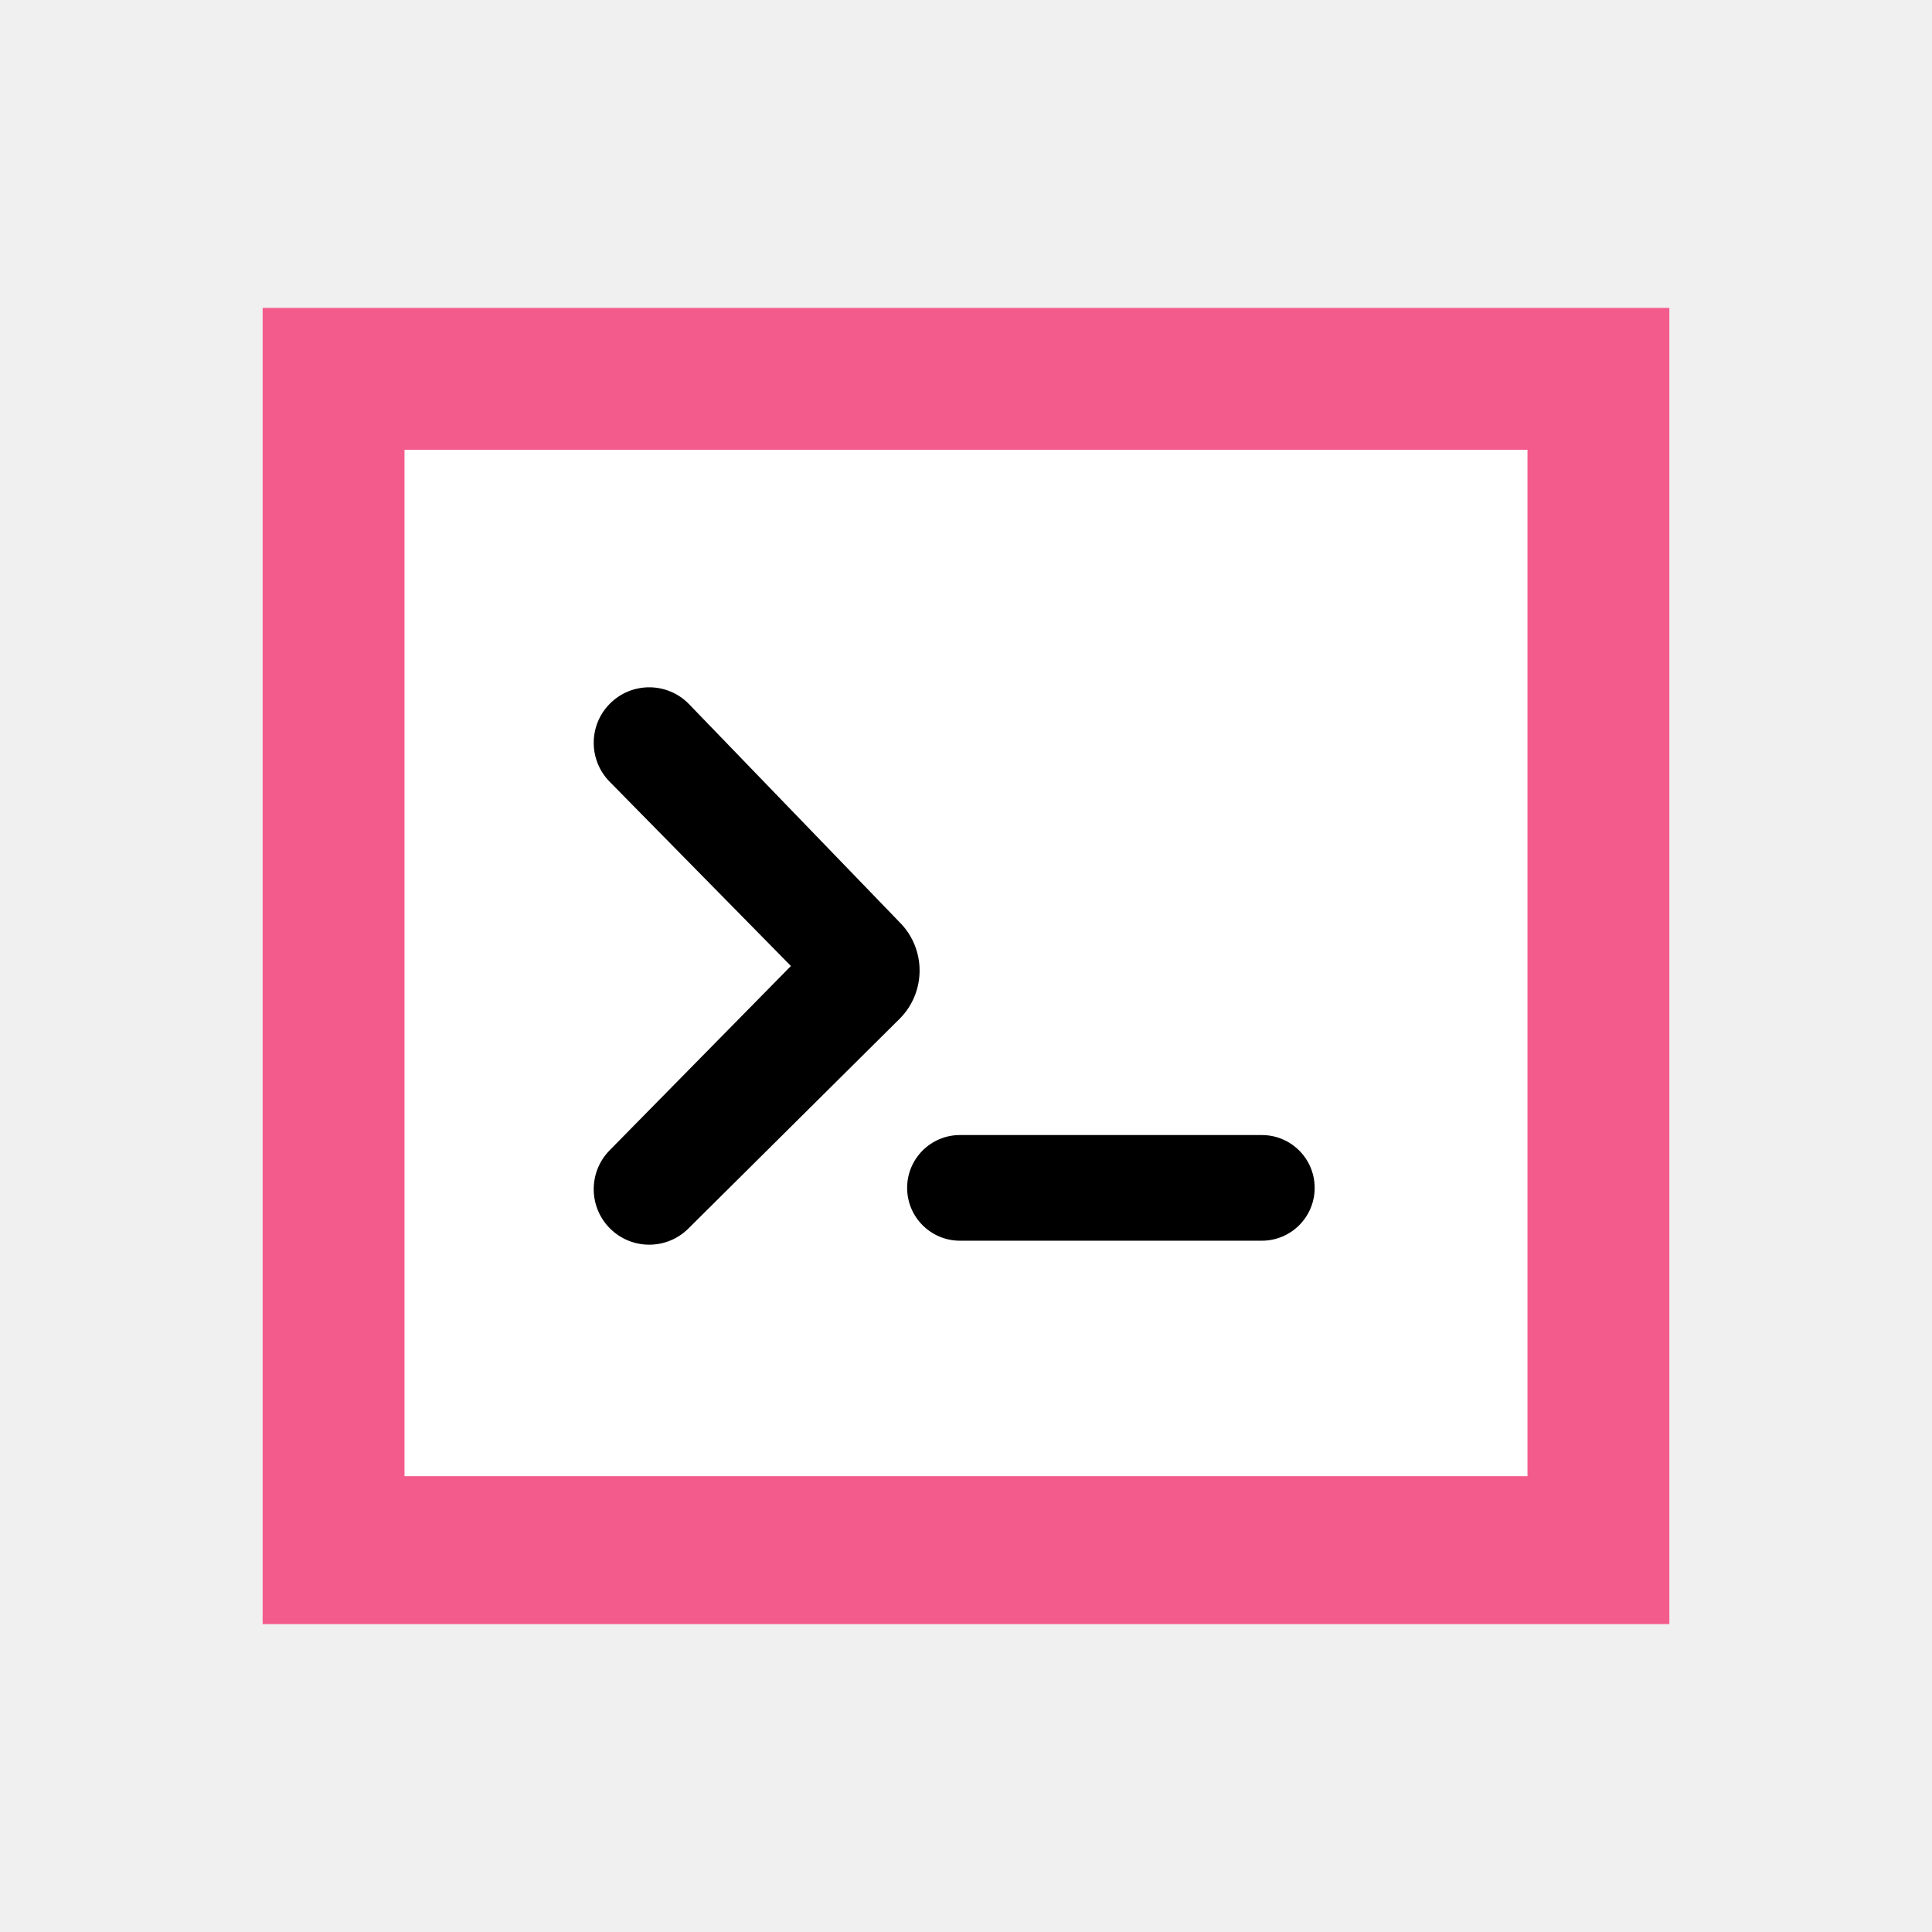
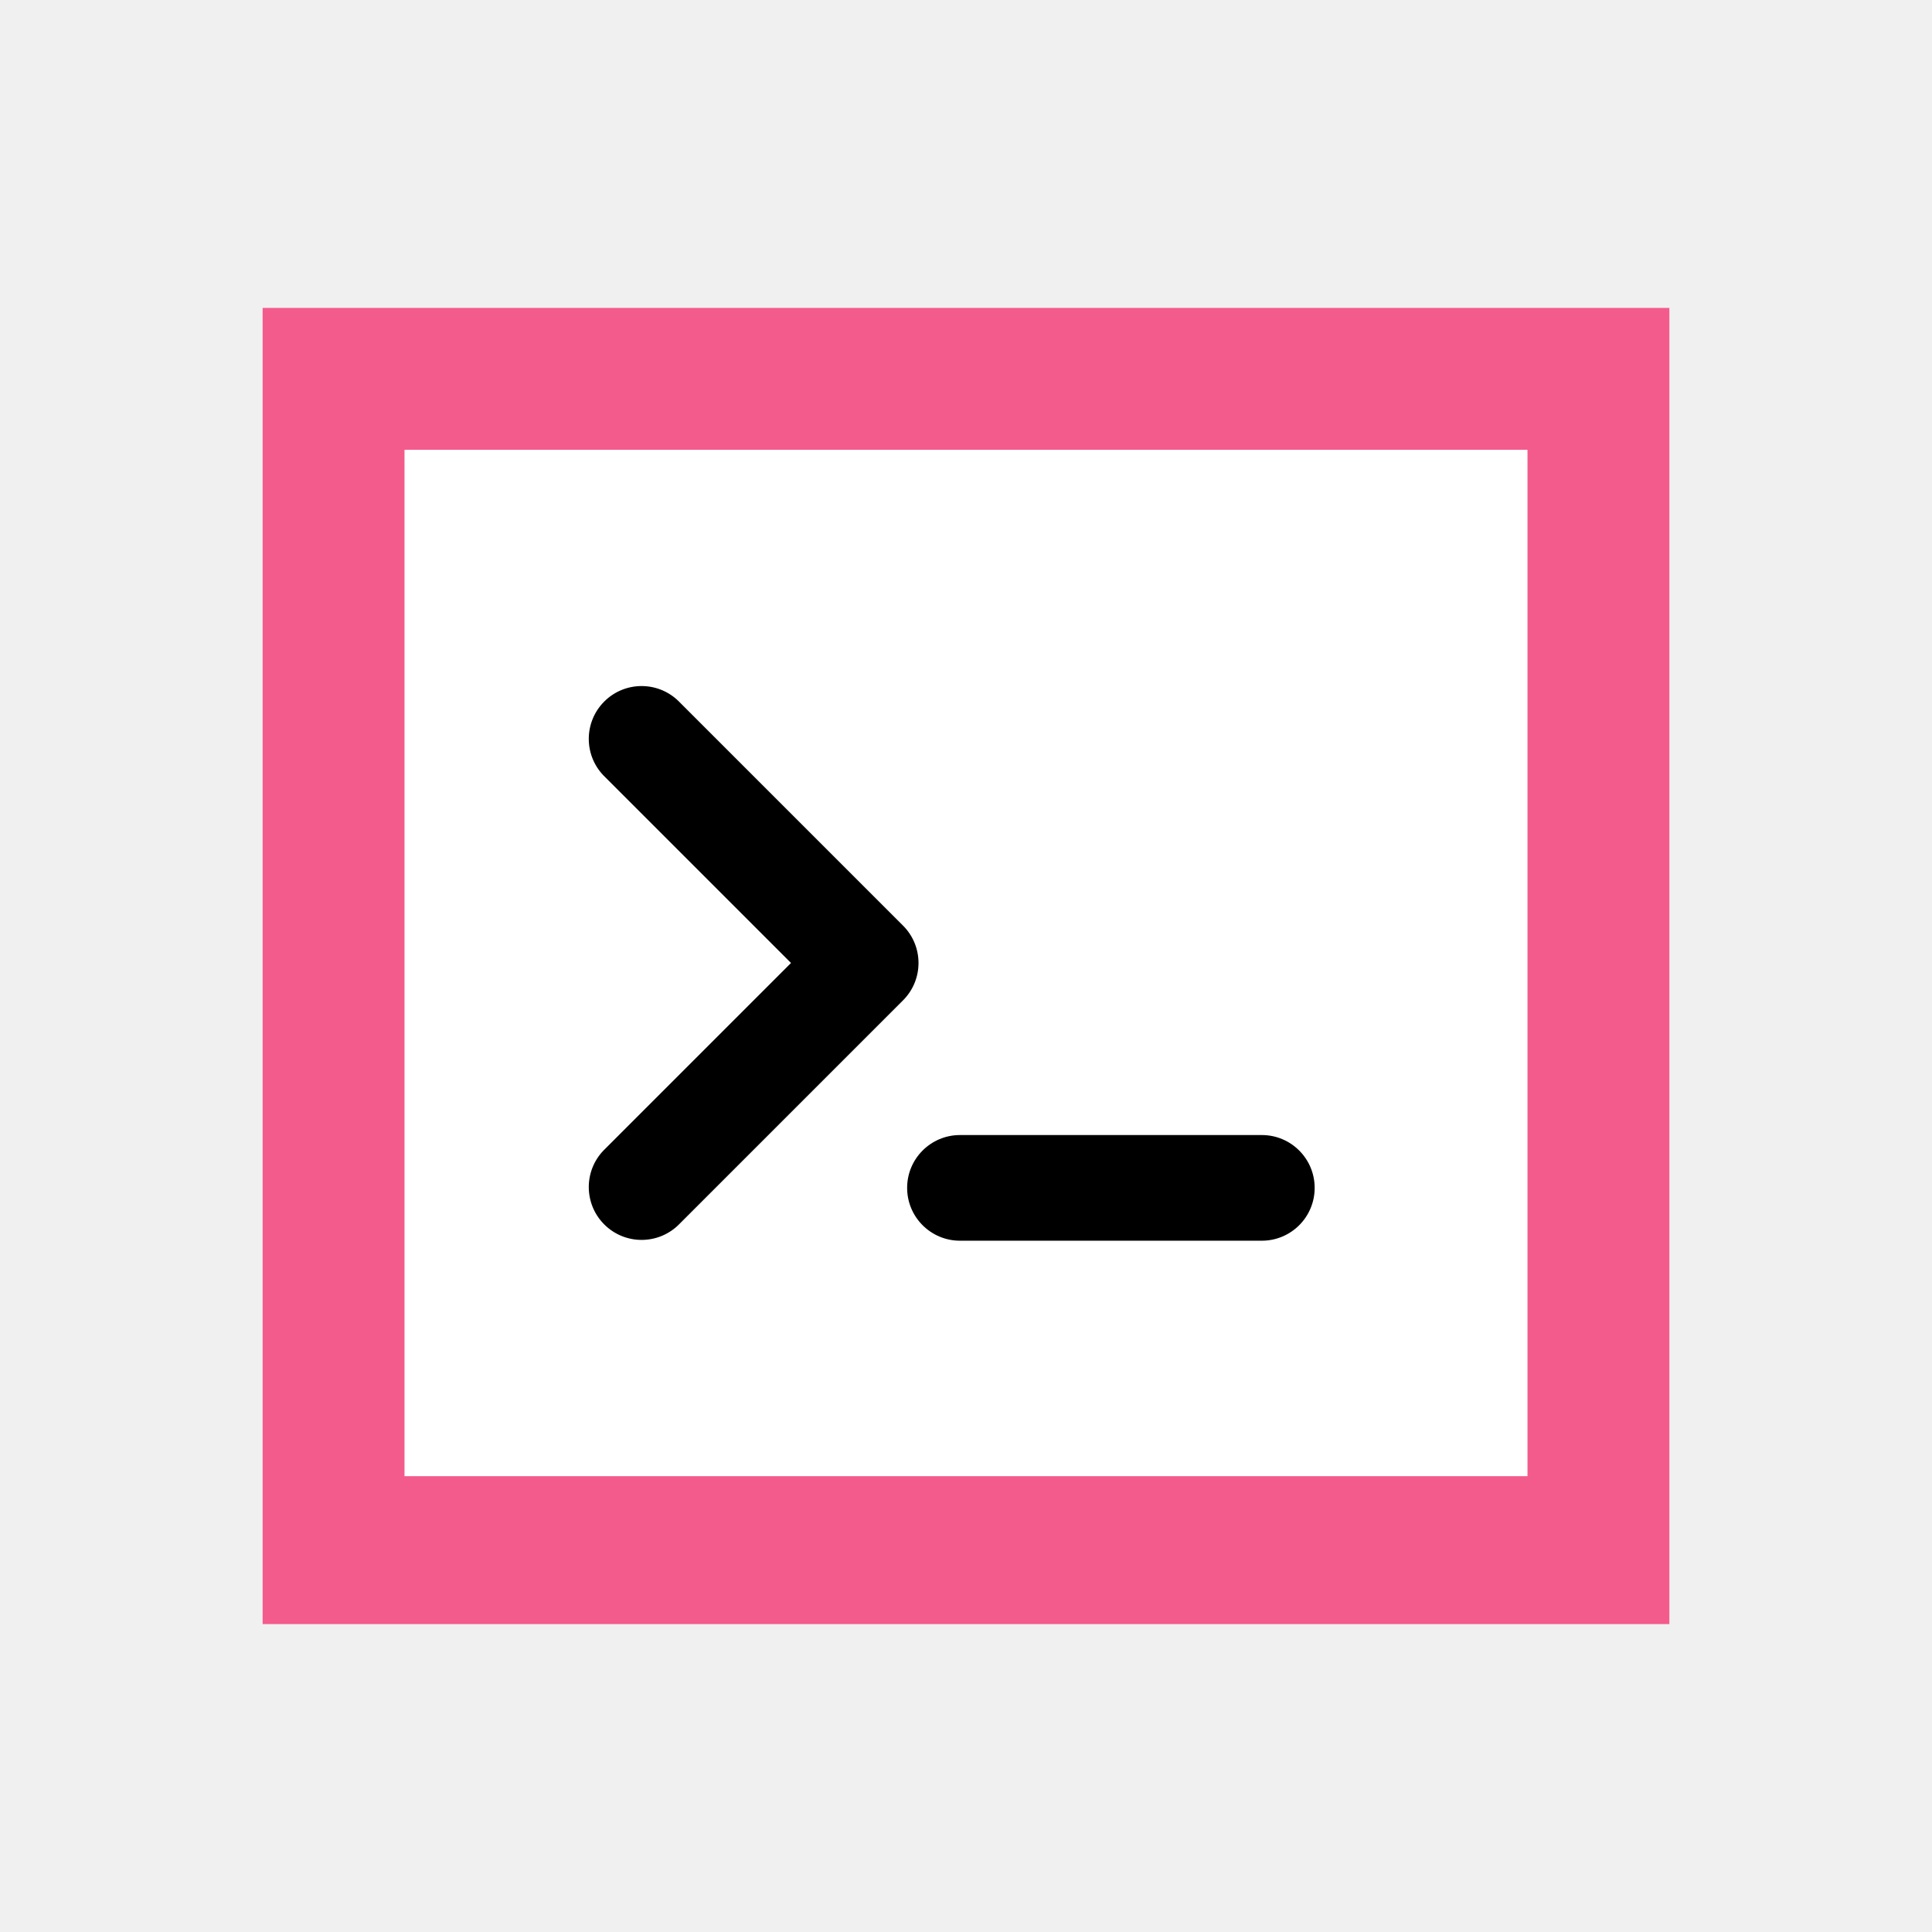
- <svg xmlns="http://www.w3.org/2000/svg" version="1.1" width="512" height="512" viewBox="0 0 512 512">
-   <g transform="translate(256 256) scale(0.8, 0.8) translate(-256 -256)">
-     <rect x="23" y="38" width="466" height="436" fill="#f45b8d" />
-     <rect x="70" y="85" width="372" height="340" fill="white" />
-     <path d="     M 198,256     L 138,195     A 18.385 18.385 0 0 1 164,169     L 234,241.5     A 22.627 22.627 0 0 1 234,273.5     L 164,343     A 18.385 18.385 0 0 1 138,317     L 198,256     Z    " fill="black" />
-     <path d="     M 254,312     L 354,312     A 5 5 0 0 1 354,347     L 254,347     A 5 5 0 0 1 254,312     Z    " fill="black" />
+ <svg xmlns="http://www.w3.org/2000/svg" version="1.1" width="512" height="512" viewBox="0 0 65536 65536">
+   <g transform="translate(32768 32768) scale(0.8, 0.8) translate(-32768 -32768)">
+     <rect x="2944" y="4864" width="59648" height="55808" fill="#f45b8d" />
+     <rect x="8960" y="10880" width="47616" height="43520" fill="white" />
+     <path d="     M 30098.67,31056.44     L 20562.67,21520.45     A 2240 2240 0 0 0 17395.56,24687.56     L 25348,32640     L 17395.56,40592.44     A 2240 2240 0 0 0 20562.67,43759.55     L 30098.67,34223.56     A 2240 2240 0 0 0 30098.67,31056.44     Z    " fill="black" />
+     <path d="     M 32512,39936     L 45312,39936     A 640 640 0 0 1 45312,44416     L 32512,44416     A 640 640 0 0 1 32512,39936     Z    " fill="black" />
  </g>
</svg>
